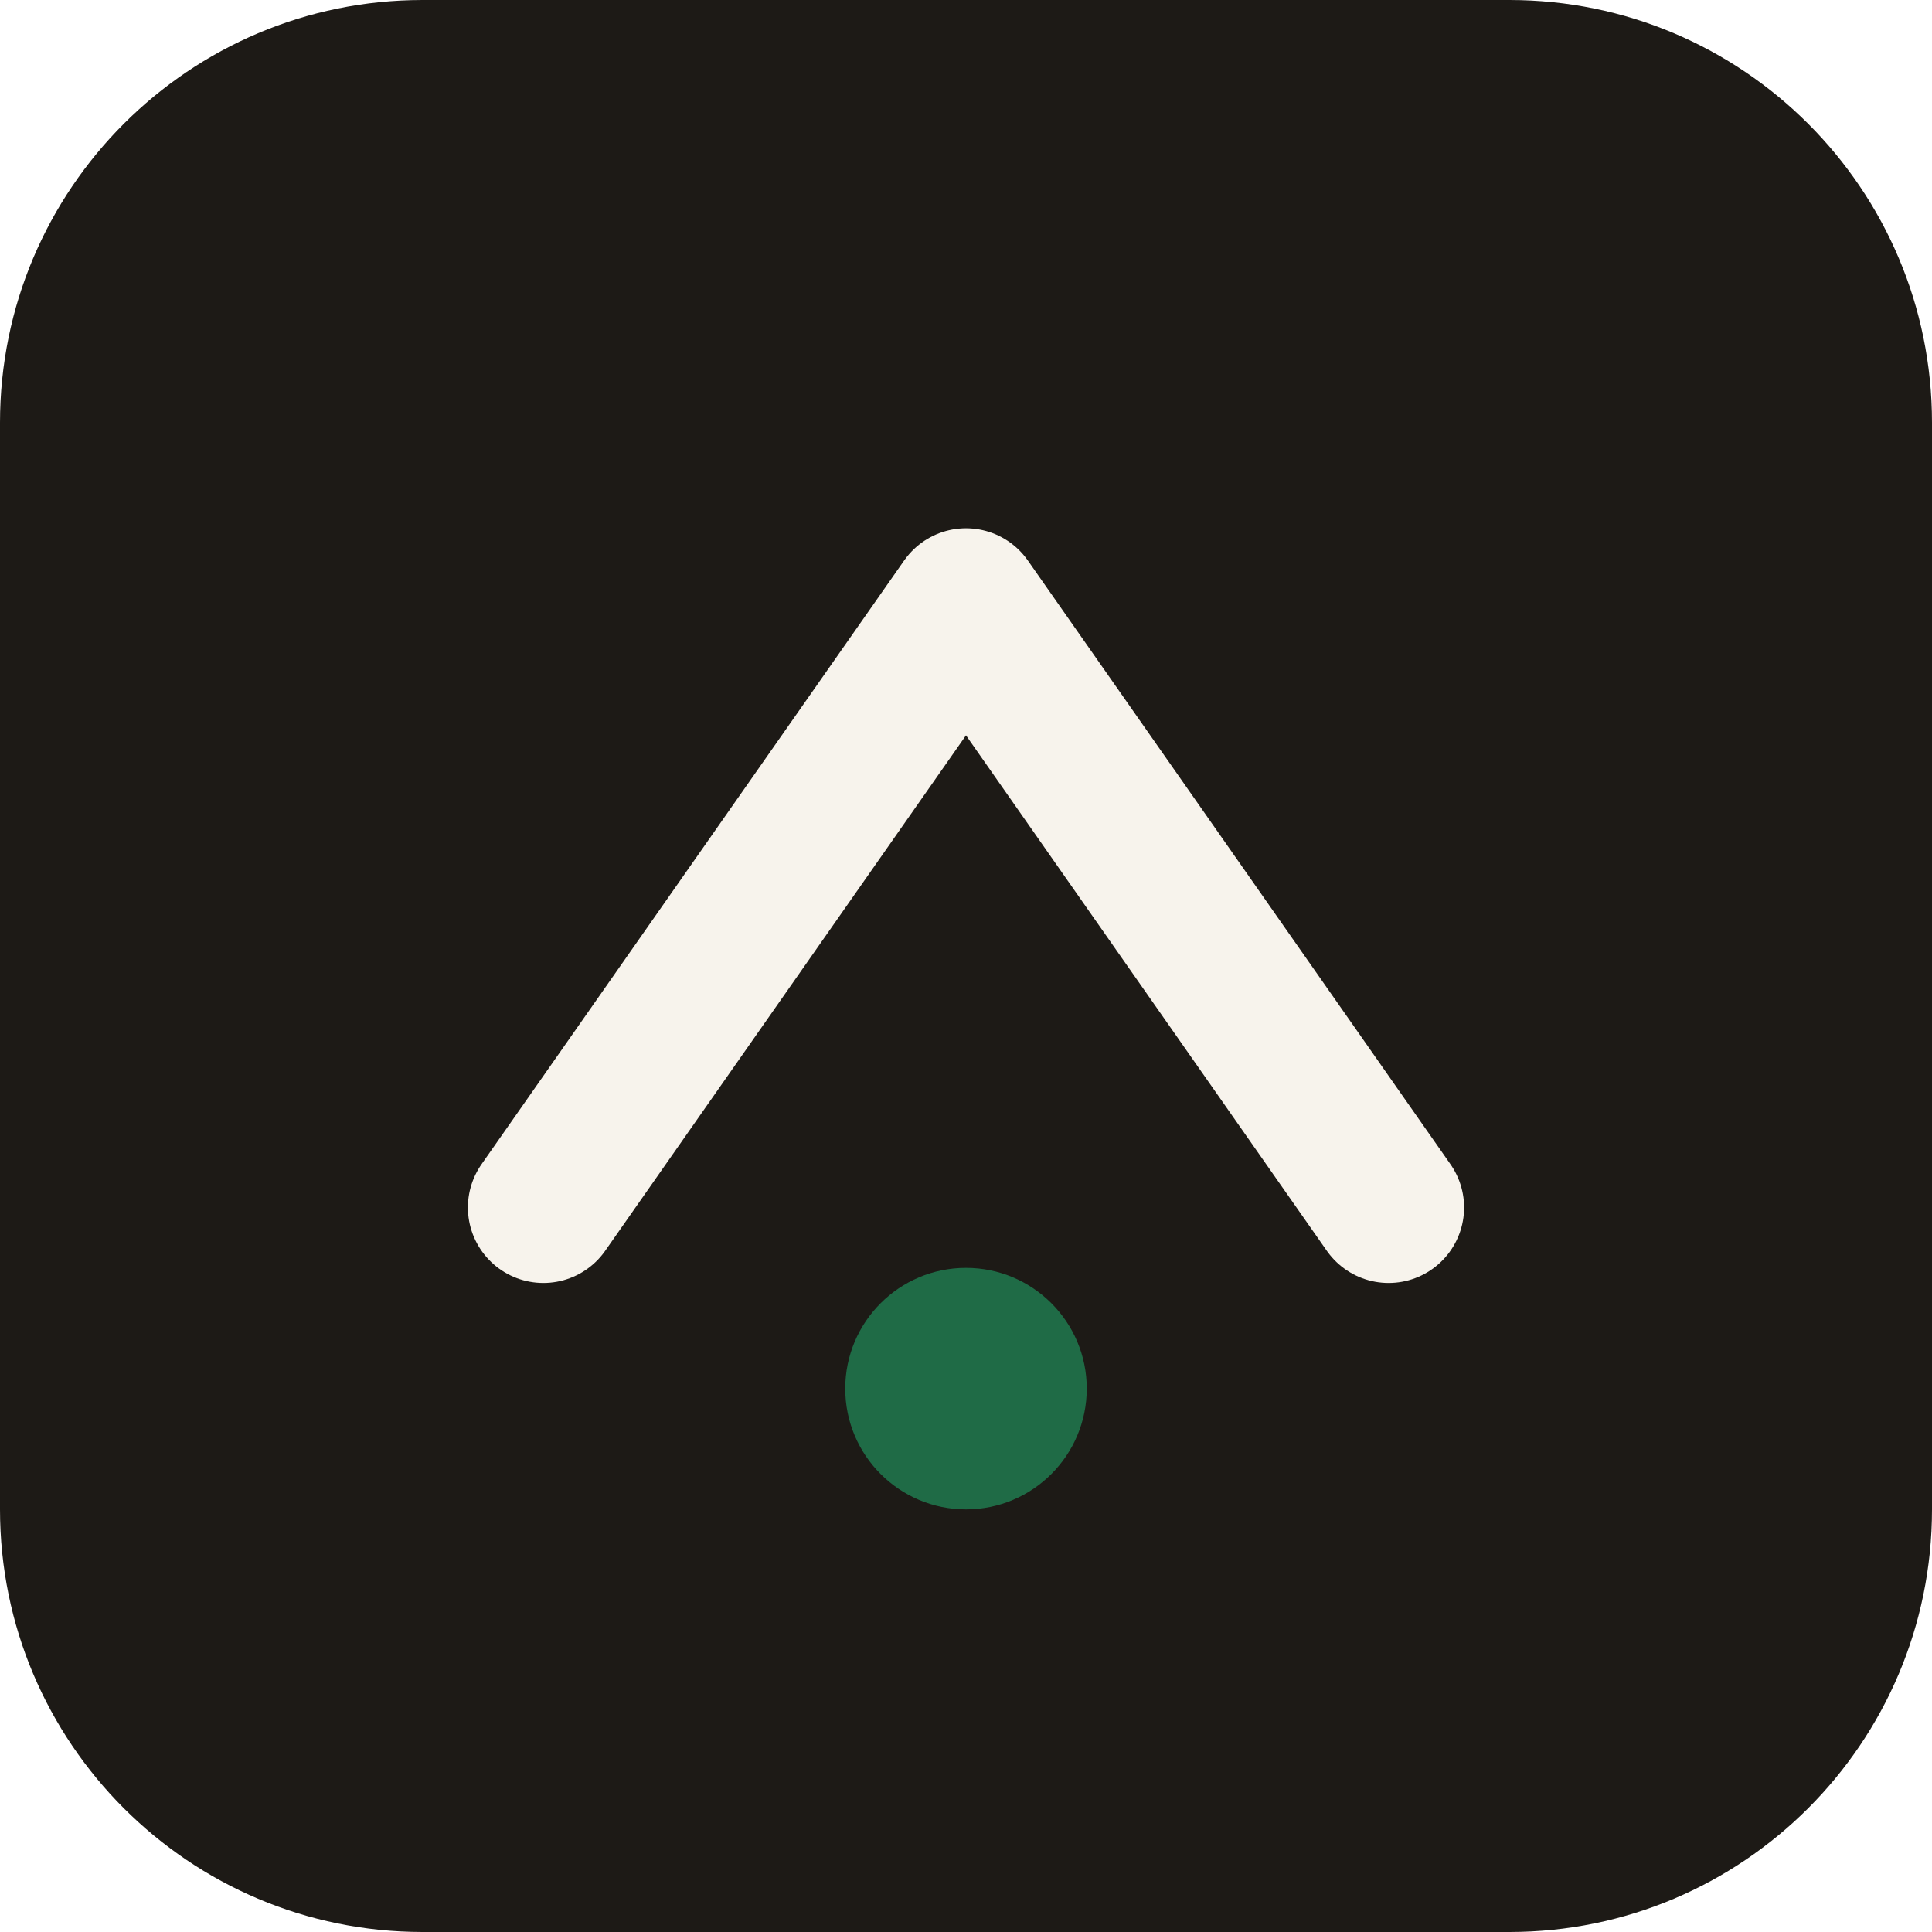
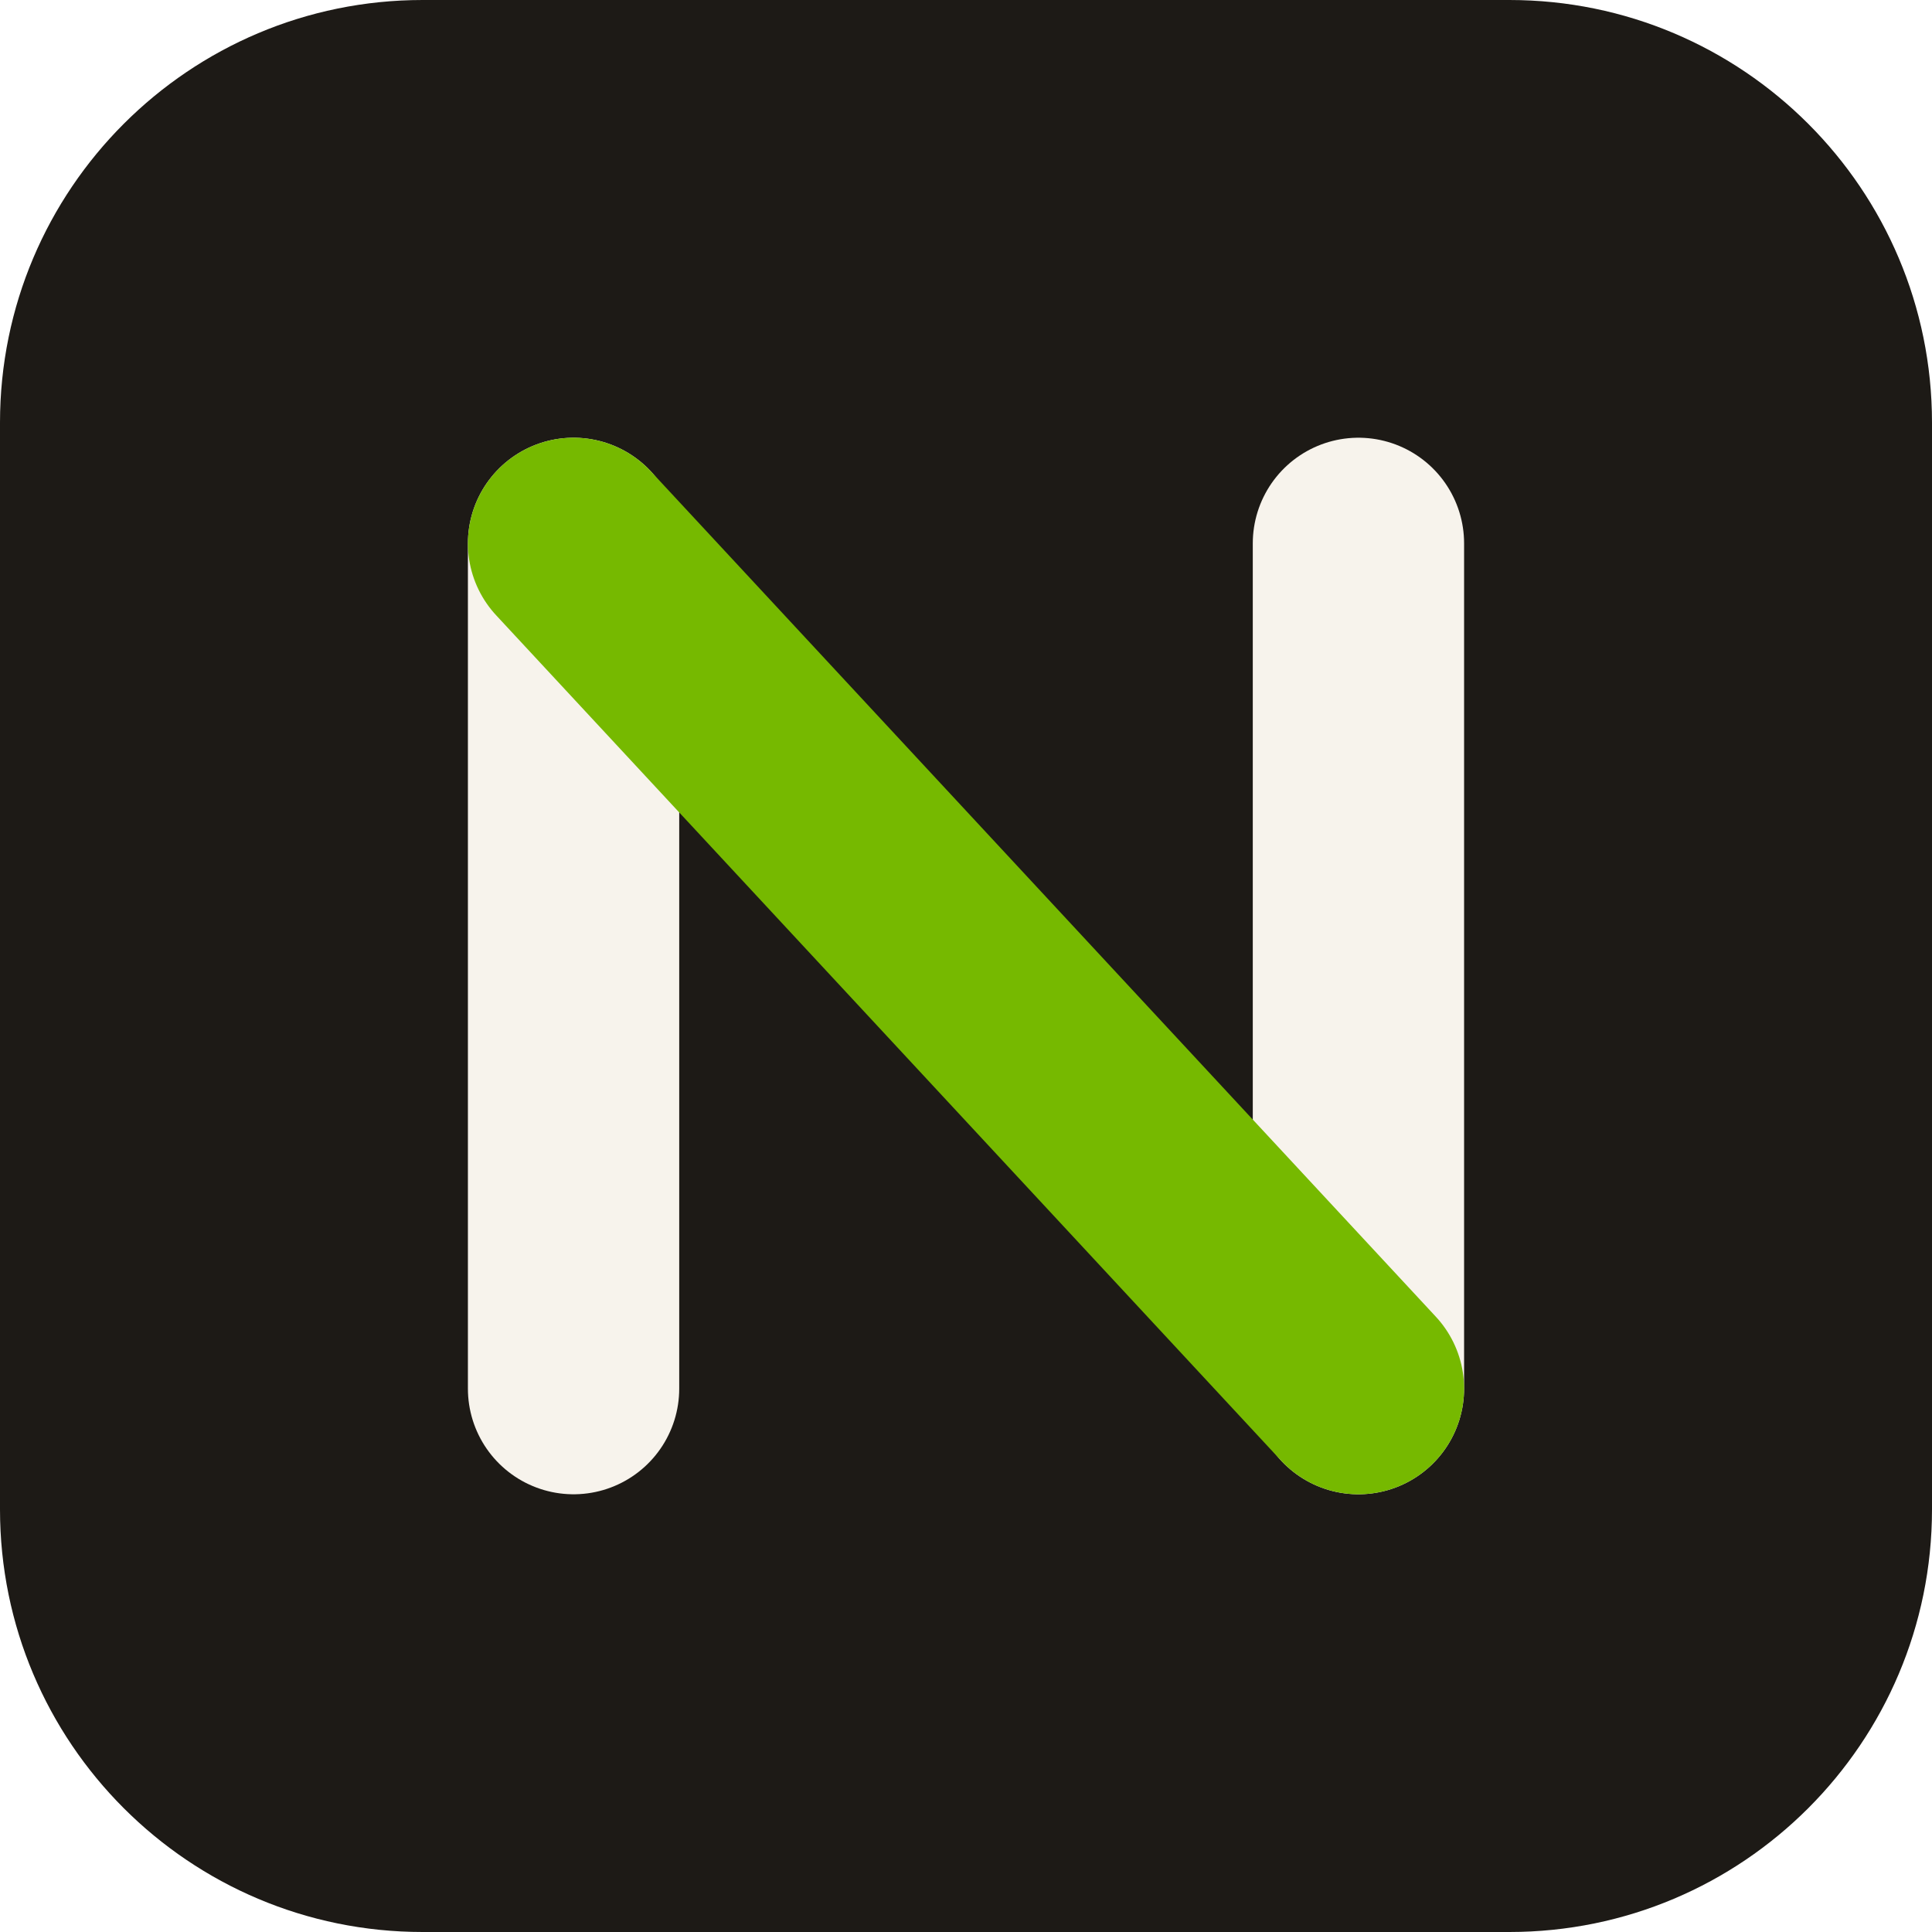
<svg xmlns="http://www.w3.org/2000/svg" viewBox="0 0 64 64">
  <rect width="64" height="64" rx="14" fill="#1d1a16" />
-   <path d="M18 40 L32 20 L46 40" fill="none" stroke="#f7f3ec" stroke-width="5" stroke-linecap="round" stroke-linejoin="round" />
-   <circle cx="32" cy="46" r="4" fill="#1f6b46" />
+   <path d="M19 46 V18" stroke="#f7f3ec" stroke-width="7" stroke-linecap="round" />
+   <path d="M45 18 V46" stroke="#f7f3ec" stroke-width="7" stroke-linecap="round" />
+   <path d="M19 18 L45 46" stroke="#76b900" stroke-width="7" stroke-linecap="round" />
</svg>
